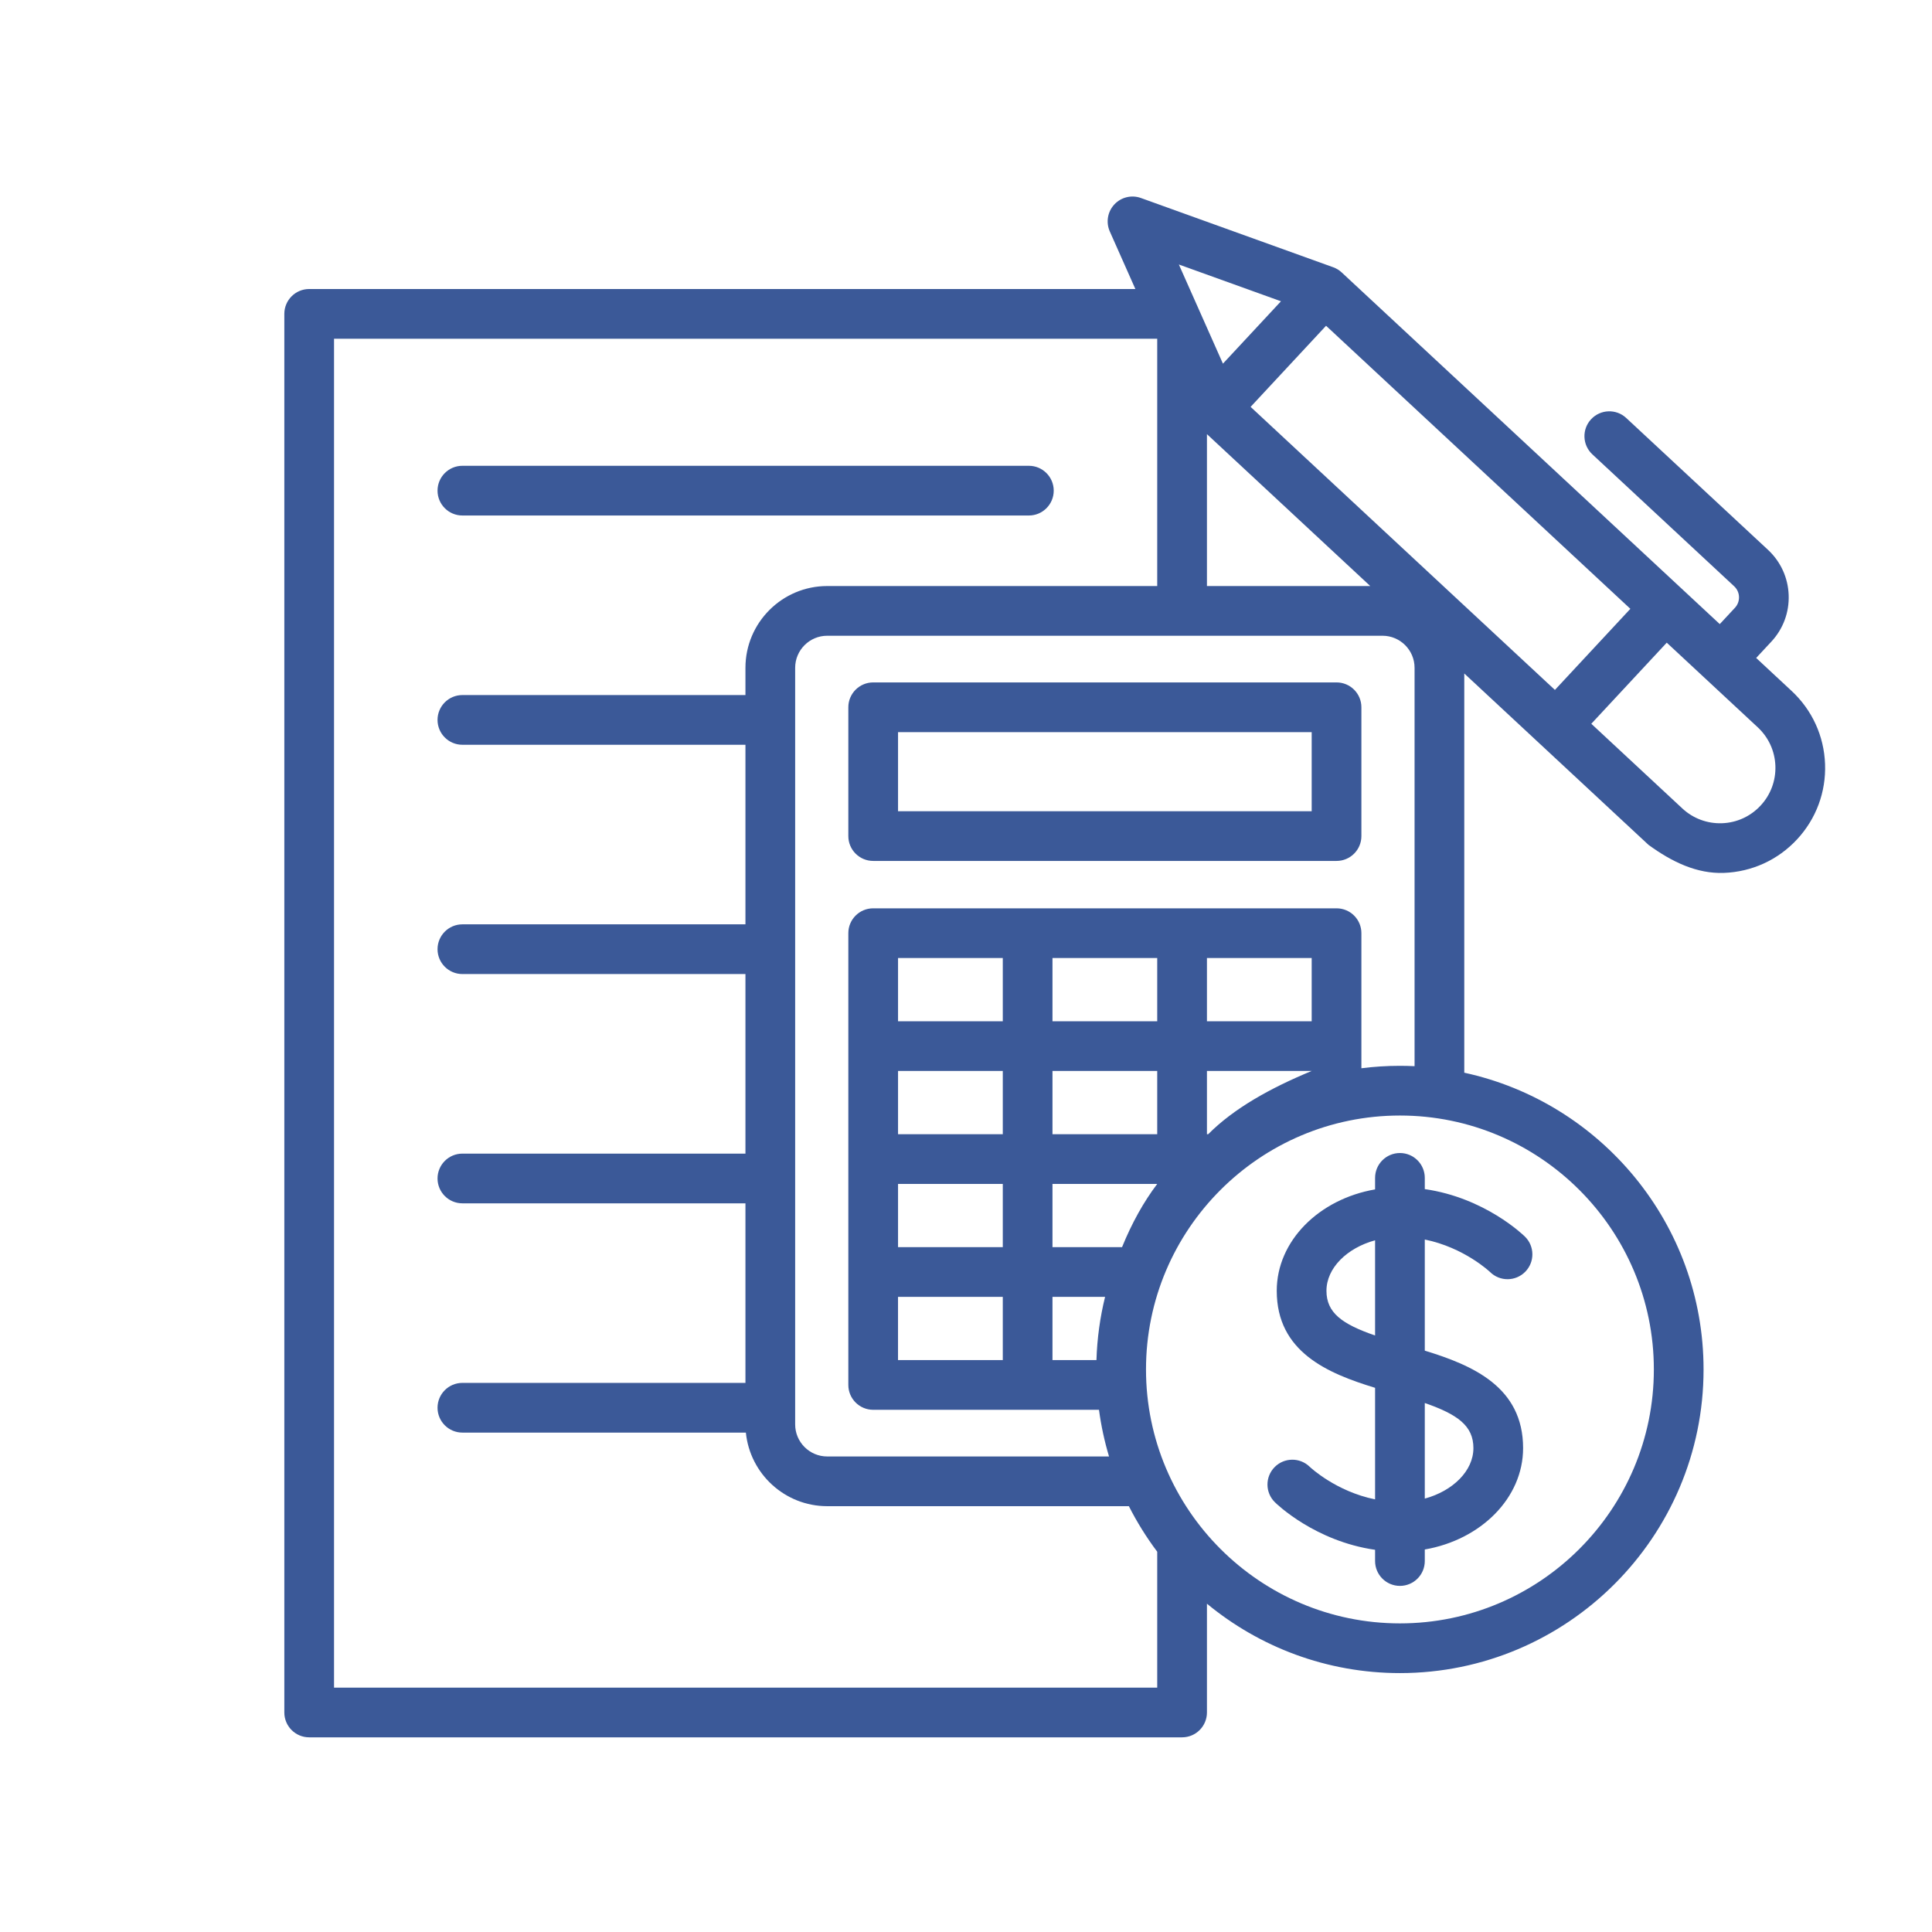
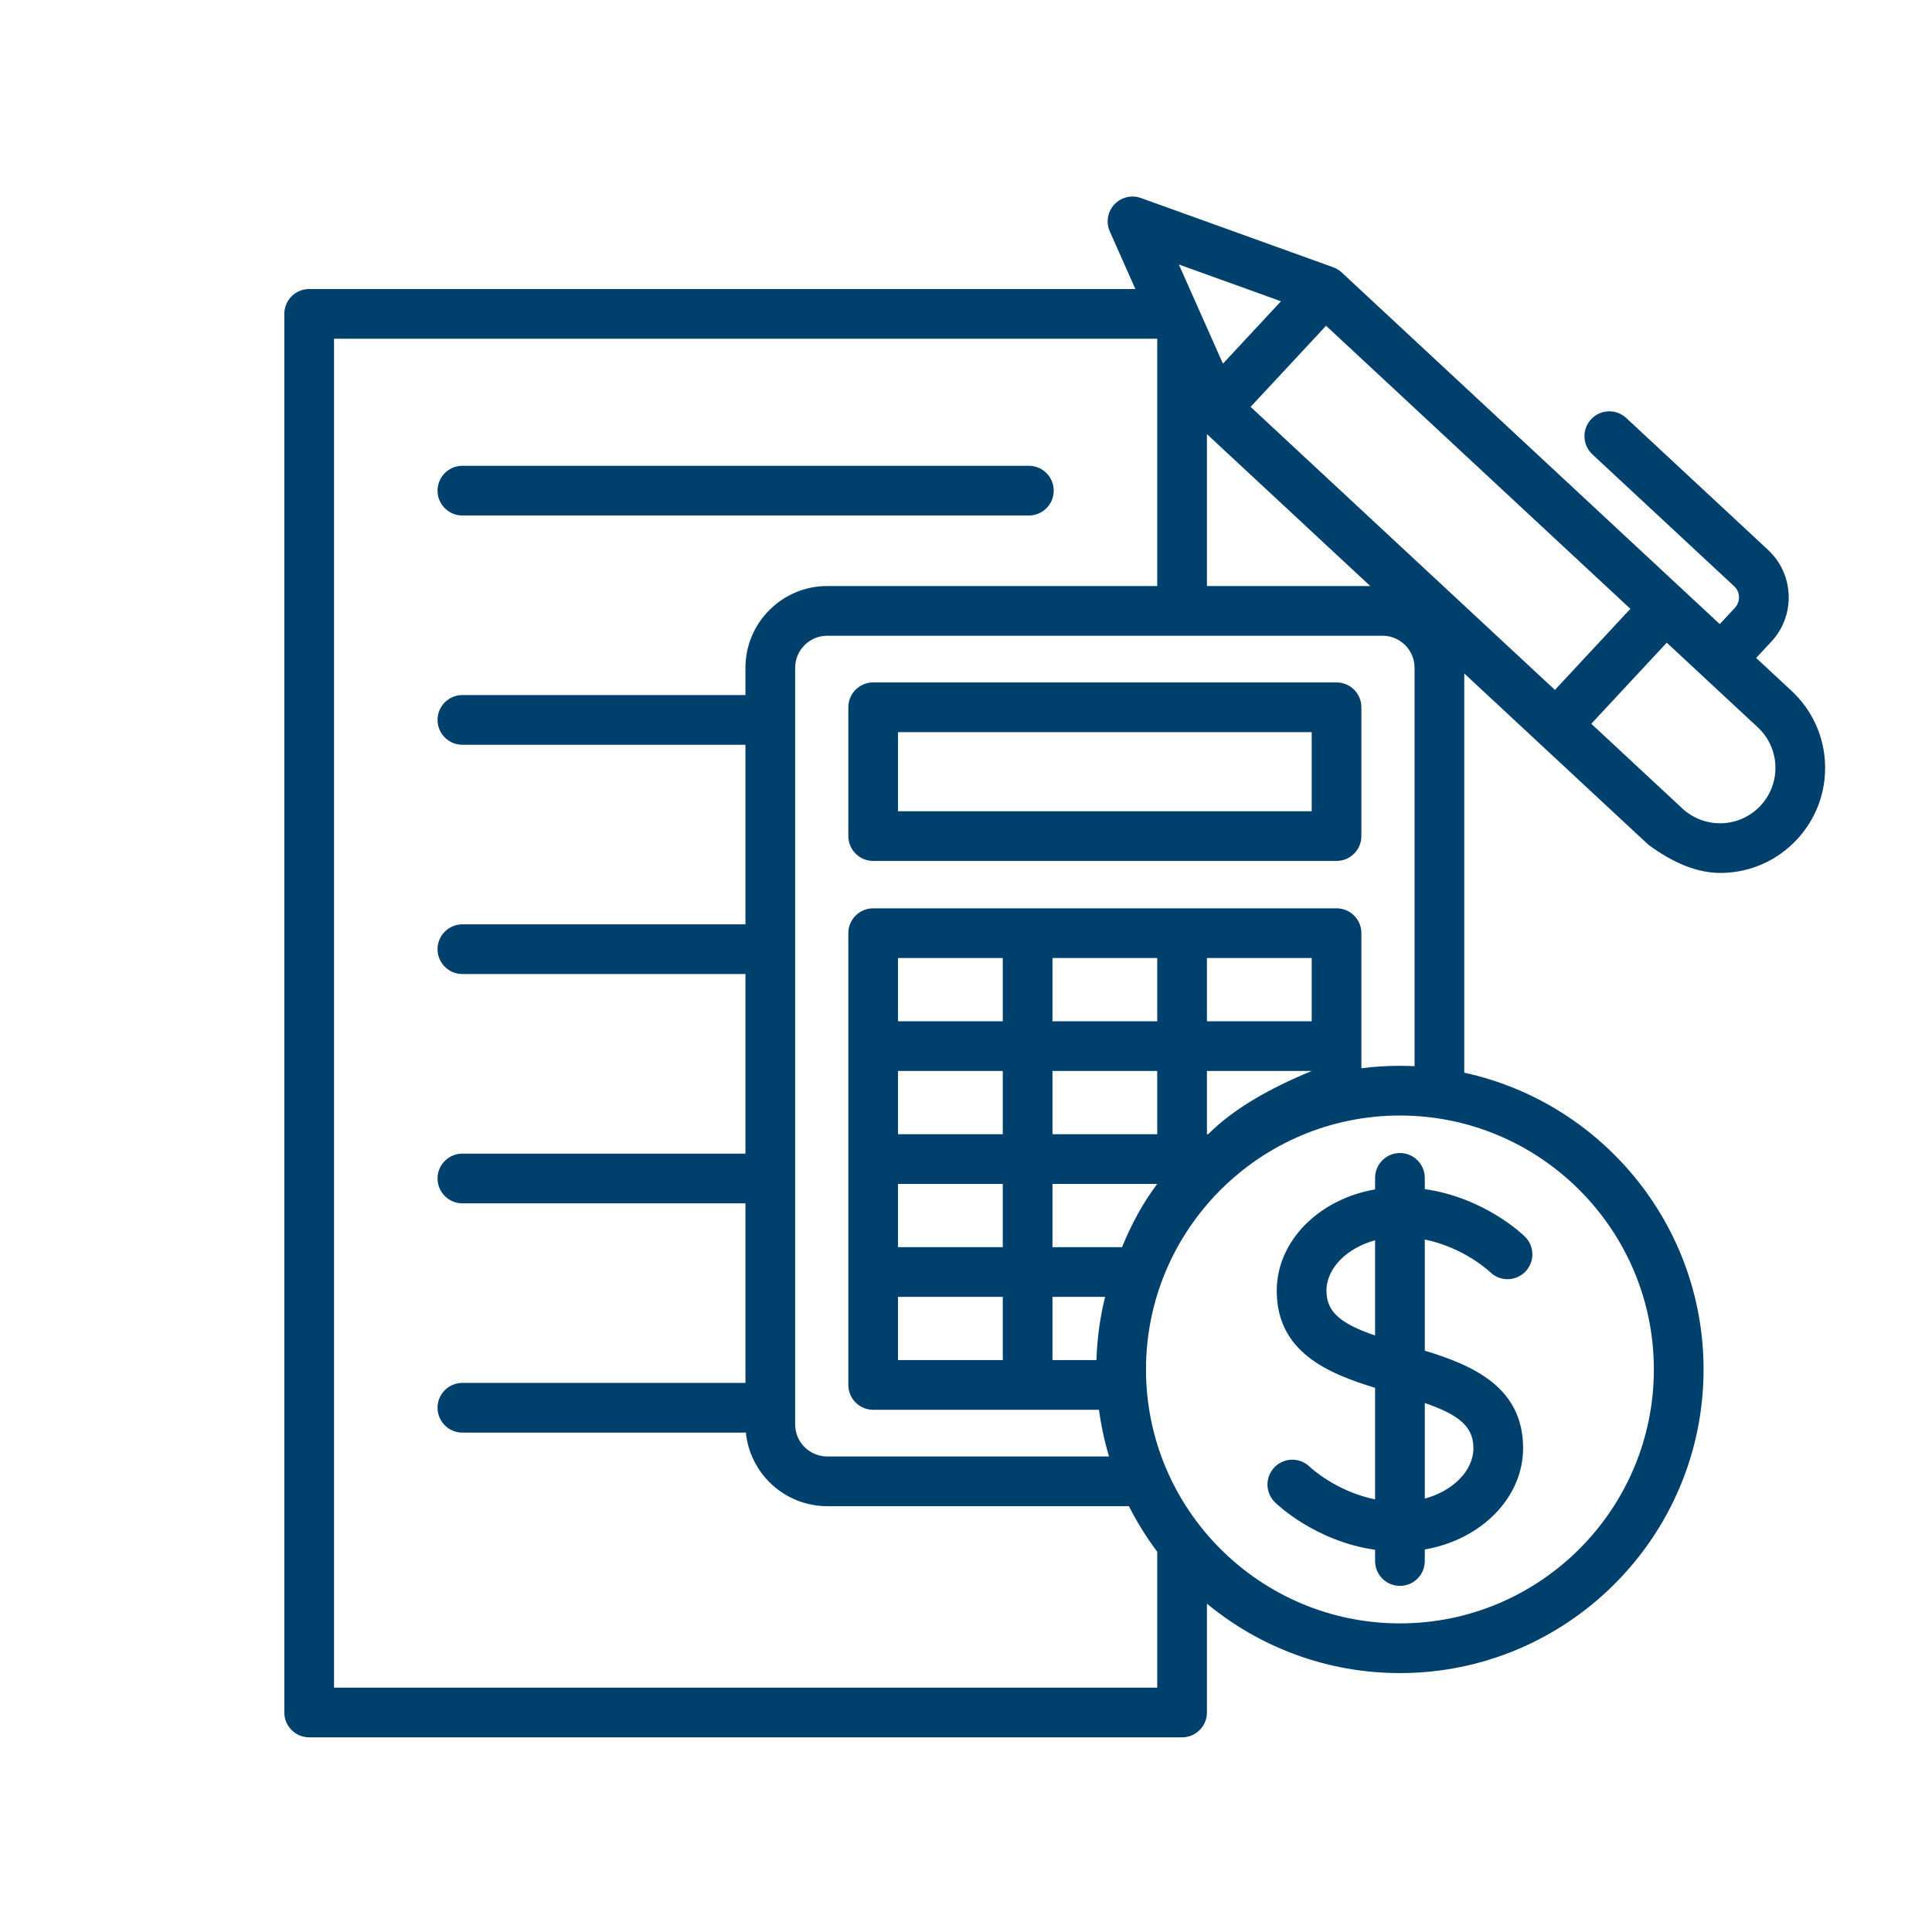
<svg xmlns="http://www.w3.org/2000/svg" width="500" zoomAndPan="magnify" viewBox="0 0 375 375" height="500" preserveAspectRatio="xMidYMid meet" version="1.0">
  <defs>
-     <clipPath id="5f6d07b4ed">
+     <clipPath id="c9b7ee3cde">
      <path d="M 55.188 38 L 354.438 38 L 354.438 337.5 L 55.188 337.5 Z M 55.188 38 " clip-rule="nonzero" />
    </clipPath>
  </defs>
-   <path fill="#3b5998" d="M 266.902 228.625 L 266.902 230.863 C 256.023 232.742 247.816 240.855 247.816 250.543 C 247.816 262.391 257.668 266.562 266.902 269.375 L 266.902 291.027 C 259.297 289.484 254.344 284.828 254.215 284.703 C 252.316 282.848 249.273 282.871 247.406 284.762 C 245.535 286.66 245.555 289.711 247.453 291.582 C 247.801 291.93 255.242 299.141 266.902 300.816 L 266.902 302.996 C 266.902 305.66 269.062 307.82 271.727 307.82 C 274.391 307.82 276.551 305.66 276.551 302.996 L 276.551 300.754 C 287.43 298.875 295.633 290.766 295.633 281.078 C 295.633 269.184 285.797 264.988 276.551 262.16 L 276.551 240.59 C 284.211 242.145 289.176 246.859 289.223 246.902 C 291.117 248.773 294.172 248.754 296.043 246.855 C 297.914 244.961 297.895 241.906 296 240.035 C 295.648 239.688 288.207 232.48 276.551 230.805 L 276.551 228.625 C 276.551 225.961 274.391 223.801 271.727 223.801 C 269.062 223.801 266.902 225.961 266.902 228.625 Z M 257.465 250.543 C 257.465 246.113 261.461 242.227 266.902 240.742 L 266.902 259.219 C 260.523 257.012 257.465 254.832 257.465 250.543 Z M 285.988 281.078 C 285.988 285.504 281.988 289.395 276.551 290.879 L 276.551 272.324 C 282.926 274.539 285.988 276.742 285.988 281.078 Z M 285.988 281.078 " fill-opacity="1" fill-rule="nonzero" />
-   <path fill="#3b5998" d="M 259.422 132.457 L 169.484 132.457 C 166.82 132.457 164.66 134.617 164.66 137.281 L 164.66 162.281 C 164.66 164.945 166.82 167.105 169.484 167.105 L 259.422 167.105 C 262.086 167.105 264.246 164.945 264.246 162.281 L 264.246 137.281 C 264.246 134.617 262.086 132.457 259.422 132.457 Z M 254.598 157.457 L 174.309 157.457 L 174.309 142.105 L 254.598 142.105 Z M 254.598 157.457 " fill-opacity="1" fill-rule="nonzero" />
-   <path fill="#3b5998" d="M 89.75 100.059 L 199.703 100.059 C 202.367 100.059 204.527 97.898 204.527 95.234 C 204.527 92.57 202.367 90.41 199.703 90.41 L 89.75 90.41 C 87.086 90.41 84.926 92.57 84.926 95.234 C 84.926 97.898 87.086 100.059 89.75 100.059 Z M 89.75 100.059 " fill-opacity="1" fill-rule="nonzero" />
-   <g clip-path="url(#5f6d07b4ed)">
-     <path fill="#3b5998" d="M 354.242 148.305 C 354.047 142.863 351.738 137.82 347.75 134.109 L 340.871 127.707 L 343.812 124.547 C 346.105 122.082 347.301 118.867 347.18 115.504 C 347.059 112.137 345.633 109.02 343.168 106.723 L 315.648 81.129 C 313.699 79.312 310.645 79.426 308.832 81.375 C 307.016 83.324 307.129 86.379 309.078 88.191 L 336.594 113.789 C 337.176 114.328 337.512 115.059 337.539 115.852 C 337.566 116.641 337.285 117.398 336.746 117.977 L 333.805 121.137 L 260.426 52.883 C 259.949 52.438 259.387 52.094 258.777 51.875 L 221.457 38.434 C 219.637 37.777 217.605 38.27 216.289 39.688 C 214.973 41.102 214.629 43.164 215.414 44.93 L 220.375 56.098 L 60.012 56.098 C 57.348 56.098 55.188 58.258 55.188 60.922 L 55.188 332.391 C 55.188 335.055 57.348 337.215 60.012 337.215 L 229.441 337.215 C 232.105 337.215 234.266 335.055 234.266 332.391 L 234.266 311.277 C 244.457 319.688 257.512 324.746 271.727 324.746 C 304.223 324.746 330.66 298.305 330.66 265.809 C 330.66 237.598 310.73 213.957 284.215 208.211 L 284.215 130.723 L 319.965 163.98 C 324.598 167.359 329.406 169.613 334.594 169.43 C 340.039 169.23 345.082 166.926 348.793 162.938 C 352.504 158.945 354.441 153.75 354.242 148.305 Z M 248.637 58.477 L 237.371 70.586 L 228.816 51.34 Z M 259.422 176.305 L 169.484 176.305 C 166.82 176.305 164.66 178.461 164.66 181.125 L 164.66 268.816 C 164.66 271.48 166.82 273.641 169.484 273.641 L 213.312 273.641 C 213.727 276.742 214.383 279.77 215.262 282.699 L 160.562 282.699 C 157.133 282.699 154.34 279.906 154.34 276.477 L 154.34 129.621 C 154.34 126.191 157.133 123.398 160.562 123.398 L 268.344 123.398 C 271.773 123.398 274.566 126.191 274.566 129.621 L 274.566 206.945 C 273.625 206.902 272.68 206.875 271.727 206.875 C 269.191 206.875 266.695 207.035 264.246 207.348 L 264.246 181.125 C 264.246 178.461 262.086 176.305 259.422 176.305 Z M 234.266 198.227 L 234.266 185.949 L 254.598 185.949 L 254.598 198.227 Z M 254.598 207.871 C 246.469 211.238 239.461 215.172 234.512 220.148 L 234.266 220.148 L 234.266 207.871 Z M 204.285 242.07 L 204.285 229.797 L 224.617 229.797 C 221.969 233.305 219.691 237.395 217.789 242.07 Z M 214.496 251.719 C 213.523 255.668 212.949 259.773 212.82 263.992 L 204.285 263.992 L 204.285 251.719 Z M 204.285 220.148 L 204.285 207.871 L 224.617 207.871 L 224.617 220.148 Z M 204.285 198.227 L 204.285 185.949 L 224.617 185.949 L 224.617 198.227 Z M 174.309 242.07 L 174.309 229.797 L 194.641 229.797 L 194.641 242.07 Z M 194.641 251.719 L 194.641 263.992 L 174.305 263.992 L 174.305 251.719 Z M 174.309 220.148 L 174.309 207.871 L 194.641 207.871 L 194.641 220.148 Z M 174.309 198.227 L 174.309 185.949 L 194.641 185.949 L 194.641 198.227 Z M 234.266 113.75 L 234.266 84.266 L 265.965 113.75 Z M 224.617 327.57 L 64.836 327.57 L 64.836 65.746 L 224.617 65.746 L 224.617 113.75 L 160.562 113.75 C 151.812 113.75 144.691 120.871 144.691 129.621 L 144.691 134.91 L 89.75 134.91 C 87.086 134.91 84.926 137.07 84.926 139.734 C 84.926 142.398 87.086 144.559 89.75 144.559 L 144.691 144.559 L 144.691 179.414 L 89.75 179.414 C 87.086 179.414 84.926 181.574 84.926 184.238 C 84.926 186.902 87.086 189.062 89.75 189.062 L 144.691 189.062 L 144.691 223.918 L 89.75 223.918 C 87.086 223.918 84.926 226.078 84.926 228.742 C 84.926 231.406 87.086 233.566 89.75 233.566 L 144.691 233.566 L 144.691 268.418 L 89.75 268.418 C 87.086 268.418 84.926 270.578 84.926 273.242 C 84.926 275.906 87.086 278.066 89.75 278.066 L 144.773 278.066 C 145.574 286.074 152.348 292.348 160.562 292.348 L 219.113 292.348 C 220.691 295.461 222.535 298.418 224.617 301.188 Z M 321.012 265.809 C 321.012 292.988 298.902 315.098 271.727 315.098 C 244.547 315.098 222.438 292.988 222.438 265.809 C 222.438 238.633 244.547 216.523 271.727 216.523 C 298.902 216.523 321.012 238.633 321.012 265.809 Z M 242.742 78.973 L 257.387 63.23 L 316.453 118.172 L 301.809 133.914 Z M 341.73 156.363 C 339.773 158.469 337.117 159.684 334.246 159.789 C 331.391 159.891 328.637 158.871 326.535 156.914 L 308.871 140.484 L 323.516 124.742 L 341.18 141.172 C 343.281 143.129 344.496 145.785 344.602 148.656 C 344.703 151.523 343.684 154.262 341.73 156.363 Z M 341.73 156.363 " fill-opacity="1" fill-rule="nonzero" />
+   <path fill="#00406d" d="M 266.902 228.625 L 266.902 230.863 C 256.023 232.742 247.816 240.855 247.816 250.543 C 247.816 262.391 257.668 266.562 266.902 269.375 L 266.902 291.027 C 259.297 289.484 254.344 284.828 254.215 284.703 C 252.316 282.848 249.273 282.871 247.406 284.762 C 245.535 286.66 245.555 289.711 247.453 291.582 C 247.801 291.93 255.242 299.141 266.902 300.816 L 266.902 302.996 C 266.902 305.66 269.062 307.82 271.727 307.82 C 274.391 307.82 276.551 305.66 276.551 302.996 L 276.551 300.754 C 287.43 298.875 295.633 290.766 295.633 281.078 C 295.633 269.184 285.797 264.988 276.551 262.16 L 276.551 240.59 C 284.211 242.145 289.176 246.859 289.223 246.902 C 291.117 248.773 294.172 248.754 296.043 246.855 C 297.914 244.961 297.895 241.906 296 240.035 C 295.648 239.688 288.207 232.48 276.551 230.805 L 276.551 228.625 C 276.551 225.961 274.391 223.801 271.727 223.801 C 269.062 223.801 266.902 225.961 266.902 228.625 Z M 257.465 250.543 C 257.465 246.113 261.461 242.227 266.902 240.742 L 266.902 259.219 C 260.523 257.012 257.465 254.832 257.465 250.543 Z M 285.988 281.078 C 285.988 285.504 281.988 289.395 276.551 290.879 L 276.551 272.324 C 282.926 274.539 285.988 276.742 285.988 281.078 Z M 285.988 281.078 " fill-opacity="1" fill-rule="nonzero" />
+   <path fill="#00406d" d="M 259.422 132.457 L 169.484 132.457 C 166.82 132.457 164.66 134.617 164.66 137.281 L 164.66 162.281 C 164.66 164.945 166.82 167.105 169.484 167.105 L 259.422 167.105 C 262.086 167.105 264.246 164.945 264.246 162.281 L 264.246 137.281 C 264.246 134.617 262.086 132.457 259.422 132.457 Z M 254.598 157.457 L 174.309 157.457 L 174.309 142.105 L 254.598 142.105 Z M 254.598 157.457 " fill-opacity="1" fill-rule="nonzero" />
+   <path fill="#00406d" d="M 89.75 100.059 L 199.703 100.059 C 202.367 100.059 204.527 97.898 204.527 95.234 C 204.527 92.57 202.367 90.41 199.703 90.41 L 89.75 90.41 C 87.086 90.41 84.926 92.57 84.926 95.234 C 84.926 97.898 87.086 100.059 89.75 100.059 Z M 89.75 100.059 " fill-opacity="1" fill-rule="nonzero" />
+   <g clip-path="url(#c9b7ee3cde)">
+     <path fill="#00406d" d="M 354.242 148.305 C 354.047 142.863 351.738 137.82 347.75 134.109 L 340.871 127.707 L 343.812 124.547 C 346.105 122.082 347.301 118.867 347.18 115.504 C 347.059 112.137 345.633 109.02 343.168 106.723 L 315.648 81.129 C 313.699 79.312 310.645 79.426 308.832 81.375 C 307.016 83.324 307.129 86.379 309.078 88.191 L 336.594 113.789 C 337.176 114.328 337.512 115.059 337.539 115.852 C 337.566 116.641 337.285 117.398 336.746 117.977 L 333.805 121.137 L 260.426 52.883 C 259.949 52.438 259.387 52.094 258.777 51.875 L 221.457 38.434 C 219.637 37.777 217.605 38.27 216.289 39.688 C 214.973 41.102 214.629 43.164 215.414 44.93 L 220.375 56.098 L 60.012 56.098 C 57.348 56.098 55.188 58.258 55.188 60.922 L 55.188 332.391 C 55.188 335.055 57.348 337.215 60.012 337.215 L 229.441 337.215 C 232.105 337.215 234.266 335.055 234.266 332.391 L 234.266 311.277 C 244.457 319.688 257.512 324.746 271.727 324.746 C 304.223 324.746 330.66 298.305 330.66 265.809 C 330.66 237.598 310.73 213.957 284.215 208.211 L 284.215 130.723 L 319.965 163.98 C 324.598 167.359 329.406 169.613 334.594 169.43 C 340.039 169.23 345.082 166.926 348.793 162.938 C 352.504 158.945 354.441 153.75 354.242 148.305 Z M 248.637 58.477 L 237.371 70.586 L 228.816 51.34 Z M 259.422 176.305 L 169.484 176.305 C 166.82 176.305 164.66 178.461 164.66 181.125 L 164.66 268.816 C 164.66 271.48 166.82 273.641 169.484 273.641 L 213.312 273.641 C 213.727 276.742 214.383 279.77 215.262 282.699 L 160.562 282.699 C 157.133 282.699 154.34 279.906 154.34 276.477 L 154.34 129.621 C 154.34 126.191 157.133 123.398 160.562 123.398 L 268.344 123.398 C 271.773 123.398 274.566 126.191 274.566 129.621 L 274.566 206.945 C 273.625 206.902 272.68 206.875 271.727 206.875 C 269.191 206.875 266.695 207.035 264.246 207.348 L 264.246 181.125 C 264.246 178.461 262.086 176.305 259.422 176.305 Z M 234.266 198.227 L 234.266 185.949 L 254.598 185.949 L 254.598 198.227 Z M 254.598 207.871 C 246.469 211.238 239.461 215.172 234.512 220.148 L 234.266 220.148 L 234.266 207.871 Z M 204.285 242.07 L 204.285 229.797 L 224.617 229.797 C 221.969 233.305 219.691 237.395 217.789 242.07 Z M 214.496 251.719 C 213.523 255.668 212.949 259.773 212.82 263.992 L 204.285 263.992 L 204.285 251.719 Z M 204.285 220.148 L 204.285 207.871 L 224.617 207.871 L 224.617 220.148 Z M 204.285 198.227 L 204.285 185.949 L 224.617 185.949 L 224.617 198.227 Z M 174.309 242.07 L 174.309 229.797 L 194.641 229.797 L 194.641 242.07 Z M 194.641 251.719 L 194.641 263.992 L 174.305 263.992 L 174.305 251.719 Z M 174.309 220.148 L 174.309 207.871 L 194.641 207.871 L 194.641 220.148 Z M 174.309 198.227 L 174.309 185.949 L 194.641 185.949 L 194.641 198.227 Z M 234.266 113.75 L 234.266 84.266 L 265.965 113.75 Z M 224.617 327.57 L 64.836 327.57 L 64.836 65.746 L 224.617 65.746 L 224.617 113.75 L 160.562 113.75 C 151.812 113.75 144.691 120.871 144.691 129.621 L 144.691 134.91 L 89.75 134.91 C 87.086 134.91 84.926 137.07 84.926 139.734 C 84.926 142.398 87.086 144.559 89.75 144.559 L 144.691 144.559 L 144.691 179.414 L 89.75 179.414 C 87.086 179.414 84.926 181.574 84.926 184.238 C 84.926 186.902 87.086 189.062 89.75 189.062 L 144.691 189.062 L 144.691 223.918 L 89.75 223.918 C 87.086 223.918 84.926 226.078 84.926 228.742 C 84.926 231.406 87.086 233.566 89.75 233.566 L 144.691 233.566 L 144.691 268.418 L 89.75 268.418 C 87.086 268.418 84.926 270.578 84.926 273.242 C 84.926 275.906 87.086 278.066 89.75 278.066 L 144.773 278.066 C 145.574 286.074 152.348 292.348 160.562 292.348 L 219.113 292.348 C 220.691 295.461 222.535 298.418 224.617 301.188 Z M 321.012 265.809 C 321.012 292.988 298.902 315.098 271.727 315.098 C 244.547 315.098 222.438 292.988 222.438 265.809 C 222.438 238.633 244.547 216.523 271.727 216.523 C 298.902 216.523 321.012 238.633 321.012 265.809 Z M 242.742 78.973 L 257.387 63.23 L 316.453 118.172 L 301.809 133.914 Z M 341.73 156.363 C 339.773 158.469 337.117 159.684 334.246 159.789 C 331.391 159.891 328.637 158.871 326.535 156.914 L 308.871 140.484 L 323.516 124.742 L 341.18 141.172 C 343.281 143.129 344.496 145.785 344.602 148.656 C 344.703 151.523 343.684 154.262 341.73 156.363 Z M 341.73 156.363 " fill-opacity="1" fill-rule="nonzero" />
  </g>
</svg>
